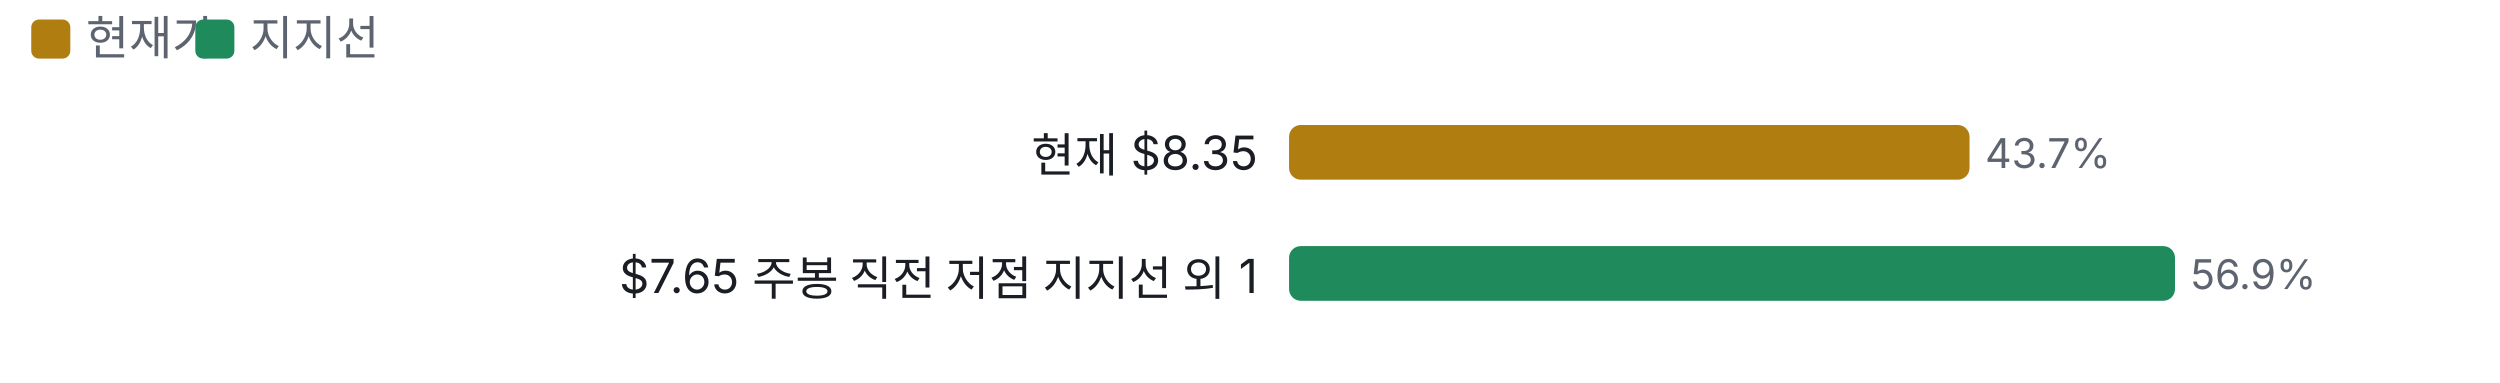
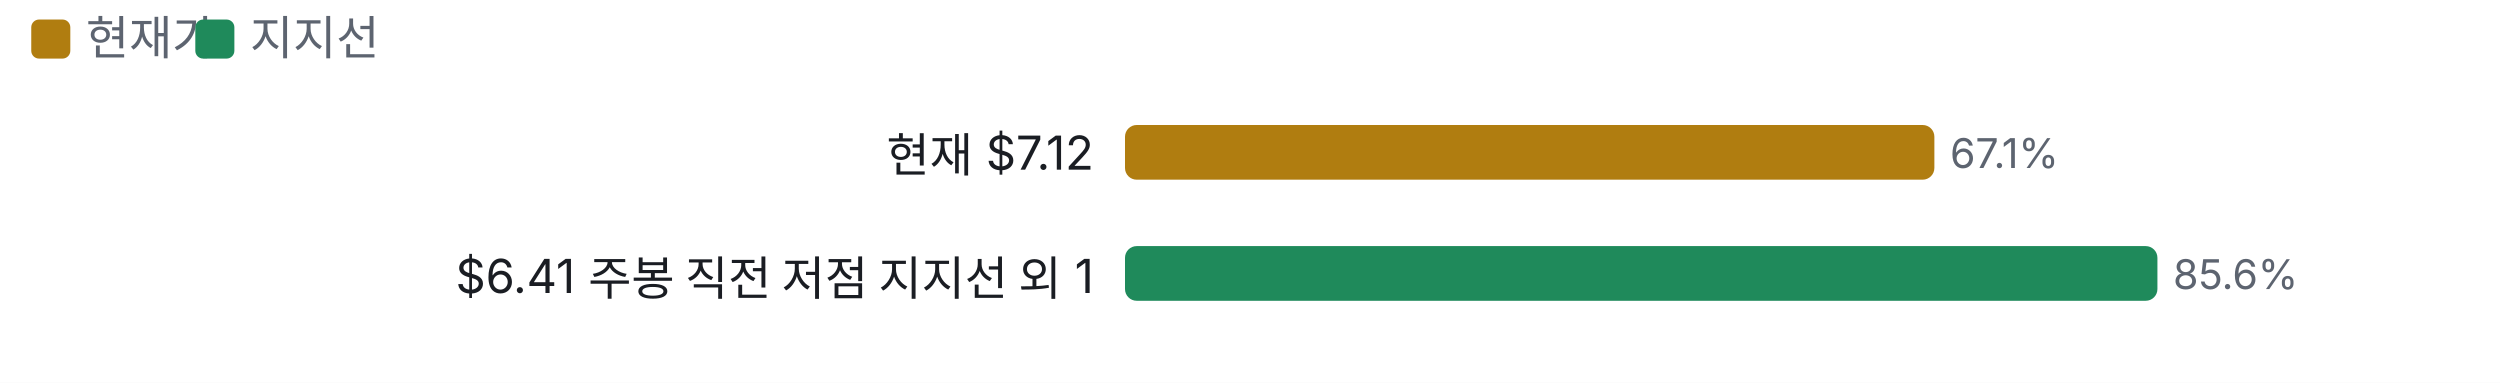
<svg xmlns="http://www.w3.org/2000/svg" viewBox="0 0 640 98" width="640" height="98">
  <style>text{fill:#5d6470;font-size:10.5px;font-family:-apple-system,'Apple SD Gothic Neo','Malgun Gothic',sans-serif}</style>
  <rect width="100%" height="100%" fill="#ffffff" />
  <rect x="8" y="5" width="10" height="10" rx="2" fill="#b07d10" />
  <text x="22" y="14" style="font-size:12px">현재가</text>
  <rect x="50" y="5" width="10" height="10" rx="2" fill="#1f8a5b" />
  <text x="64" y="14" style="font-size:12px">지지선</text>
  <g transform="translate(0,22)">
-     <text x="322" y="22" text-anchor="end" style="fill:#1a1d23;font-size:12px">현재 $8.35</text>
-     <rect x="330.0" y="10" width="174.2" height="14" rx="3" fill="#b07d10" />
-     <text x="508.2" y="21">43.7%</text>
-     <text x="322" y="53" text-anchor="end" style="fill:#1a1d23;font-size:12px">$7.65 주봉 직전 저점 지지선 외 1</text>
-     <rect x="330.0" y="41" width="226.8" height="14" rx="3" fill="#1f8a5b" />
-     <text x="560.8" y="52">56.9%</text>
+     <text x="280.0" y="22" text-anchor="end" style="fill:#1a1d23;font-size:12px">
+       <tspan x="280.0" dy="0">현재 $7.12</tspan>
+     </text>
+     <rect x="288.0" y="10" width="207.2" height="14" rx="3" fill="#b07d10" />
+     <text x="499.2" y="21">67.1%</text>
+     <text x="280.0" y="53" text-anchor="end" style="fill:#1a1d23;font-size:12px">
+       <tspan x="280.0" dy="0">$6.41 주봉 직전 저점 지지선 외 1</tspan>
+     </text>
+     <rect x="288.0" y="41" width="264.3" height="14" rx="3" fill="#1f8a5b" />
+     <text x="556.3" y="52">85.6%</text>
  </g>
</svg>
